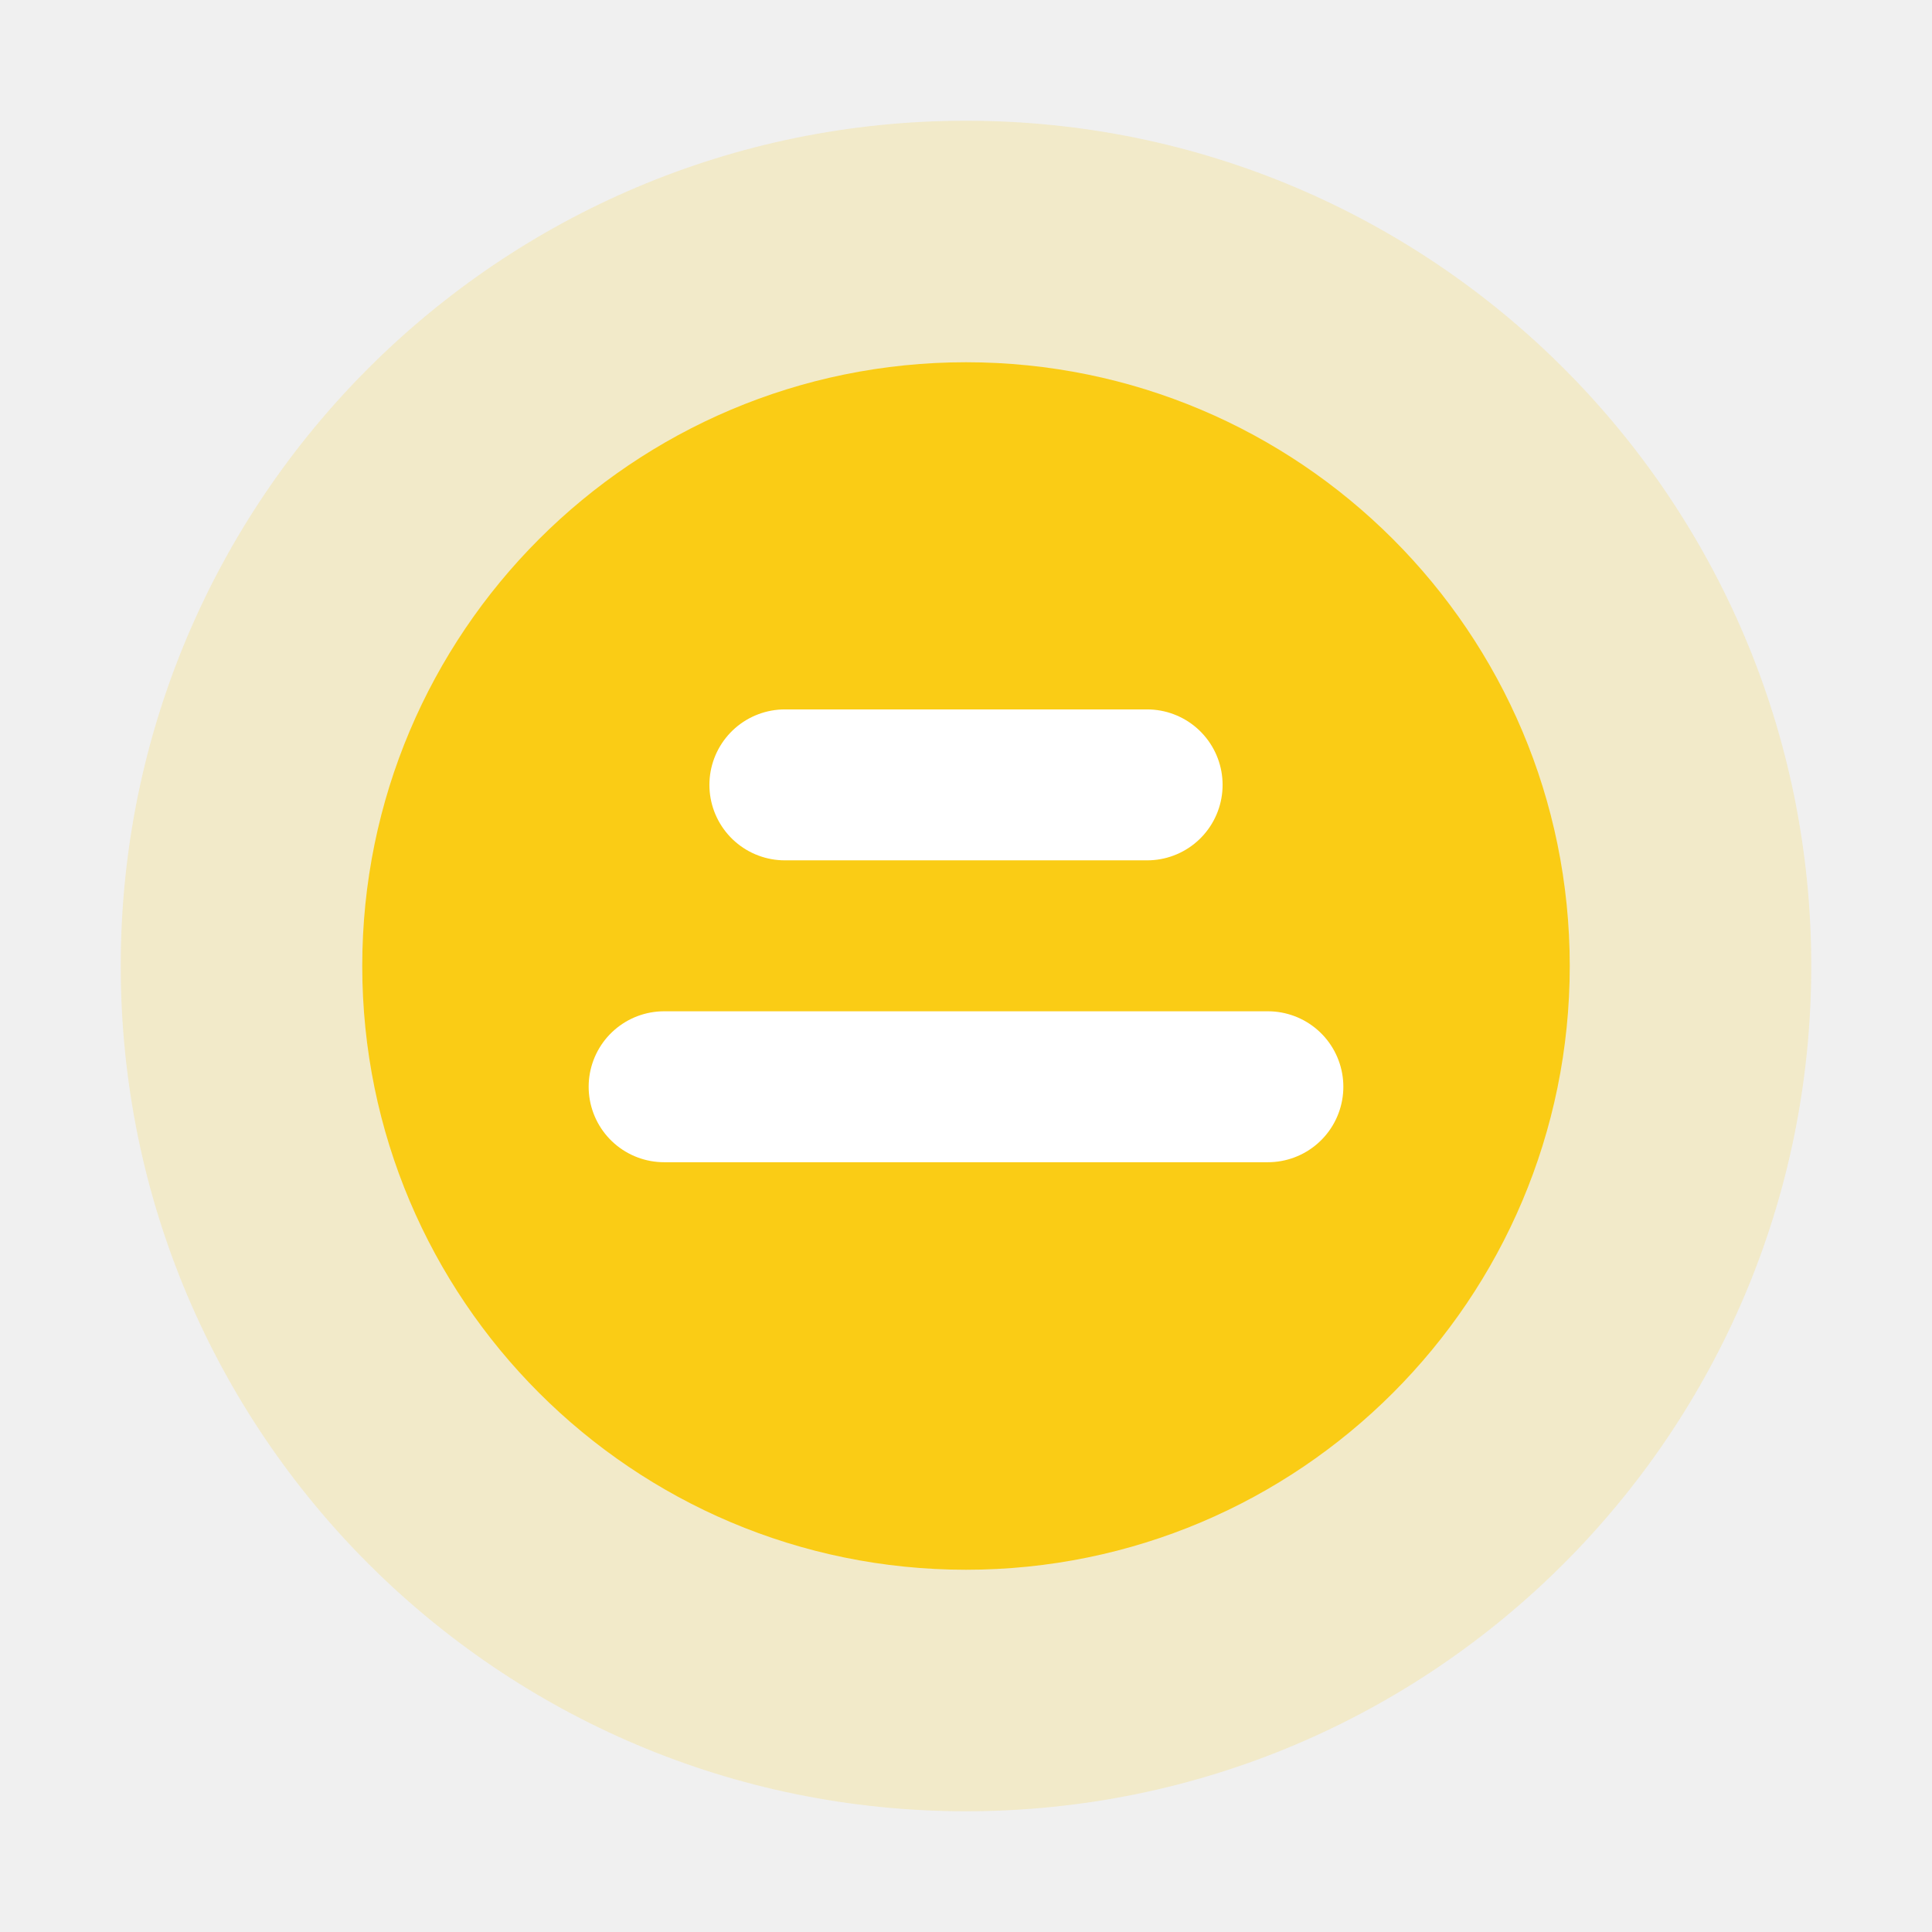
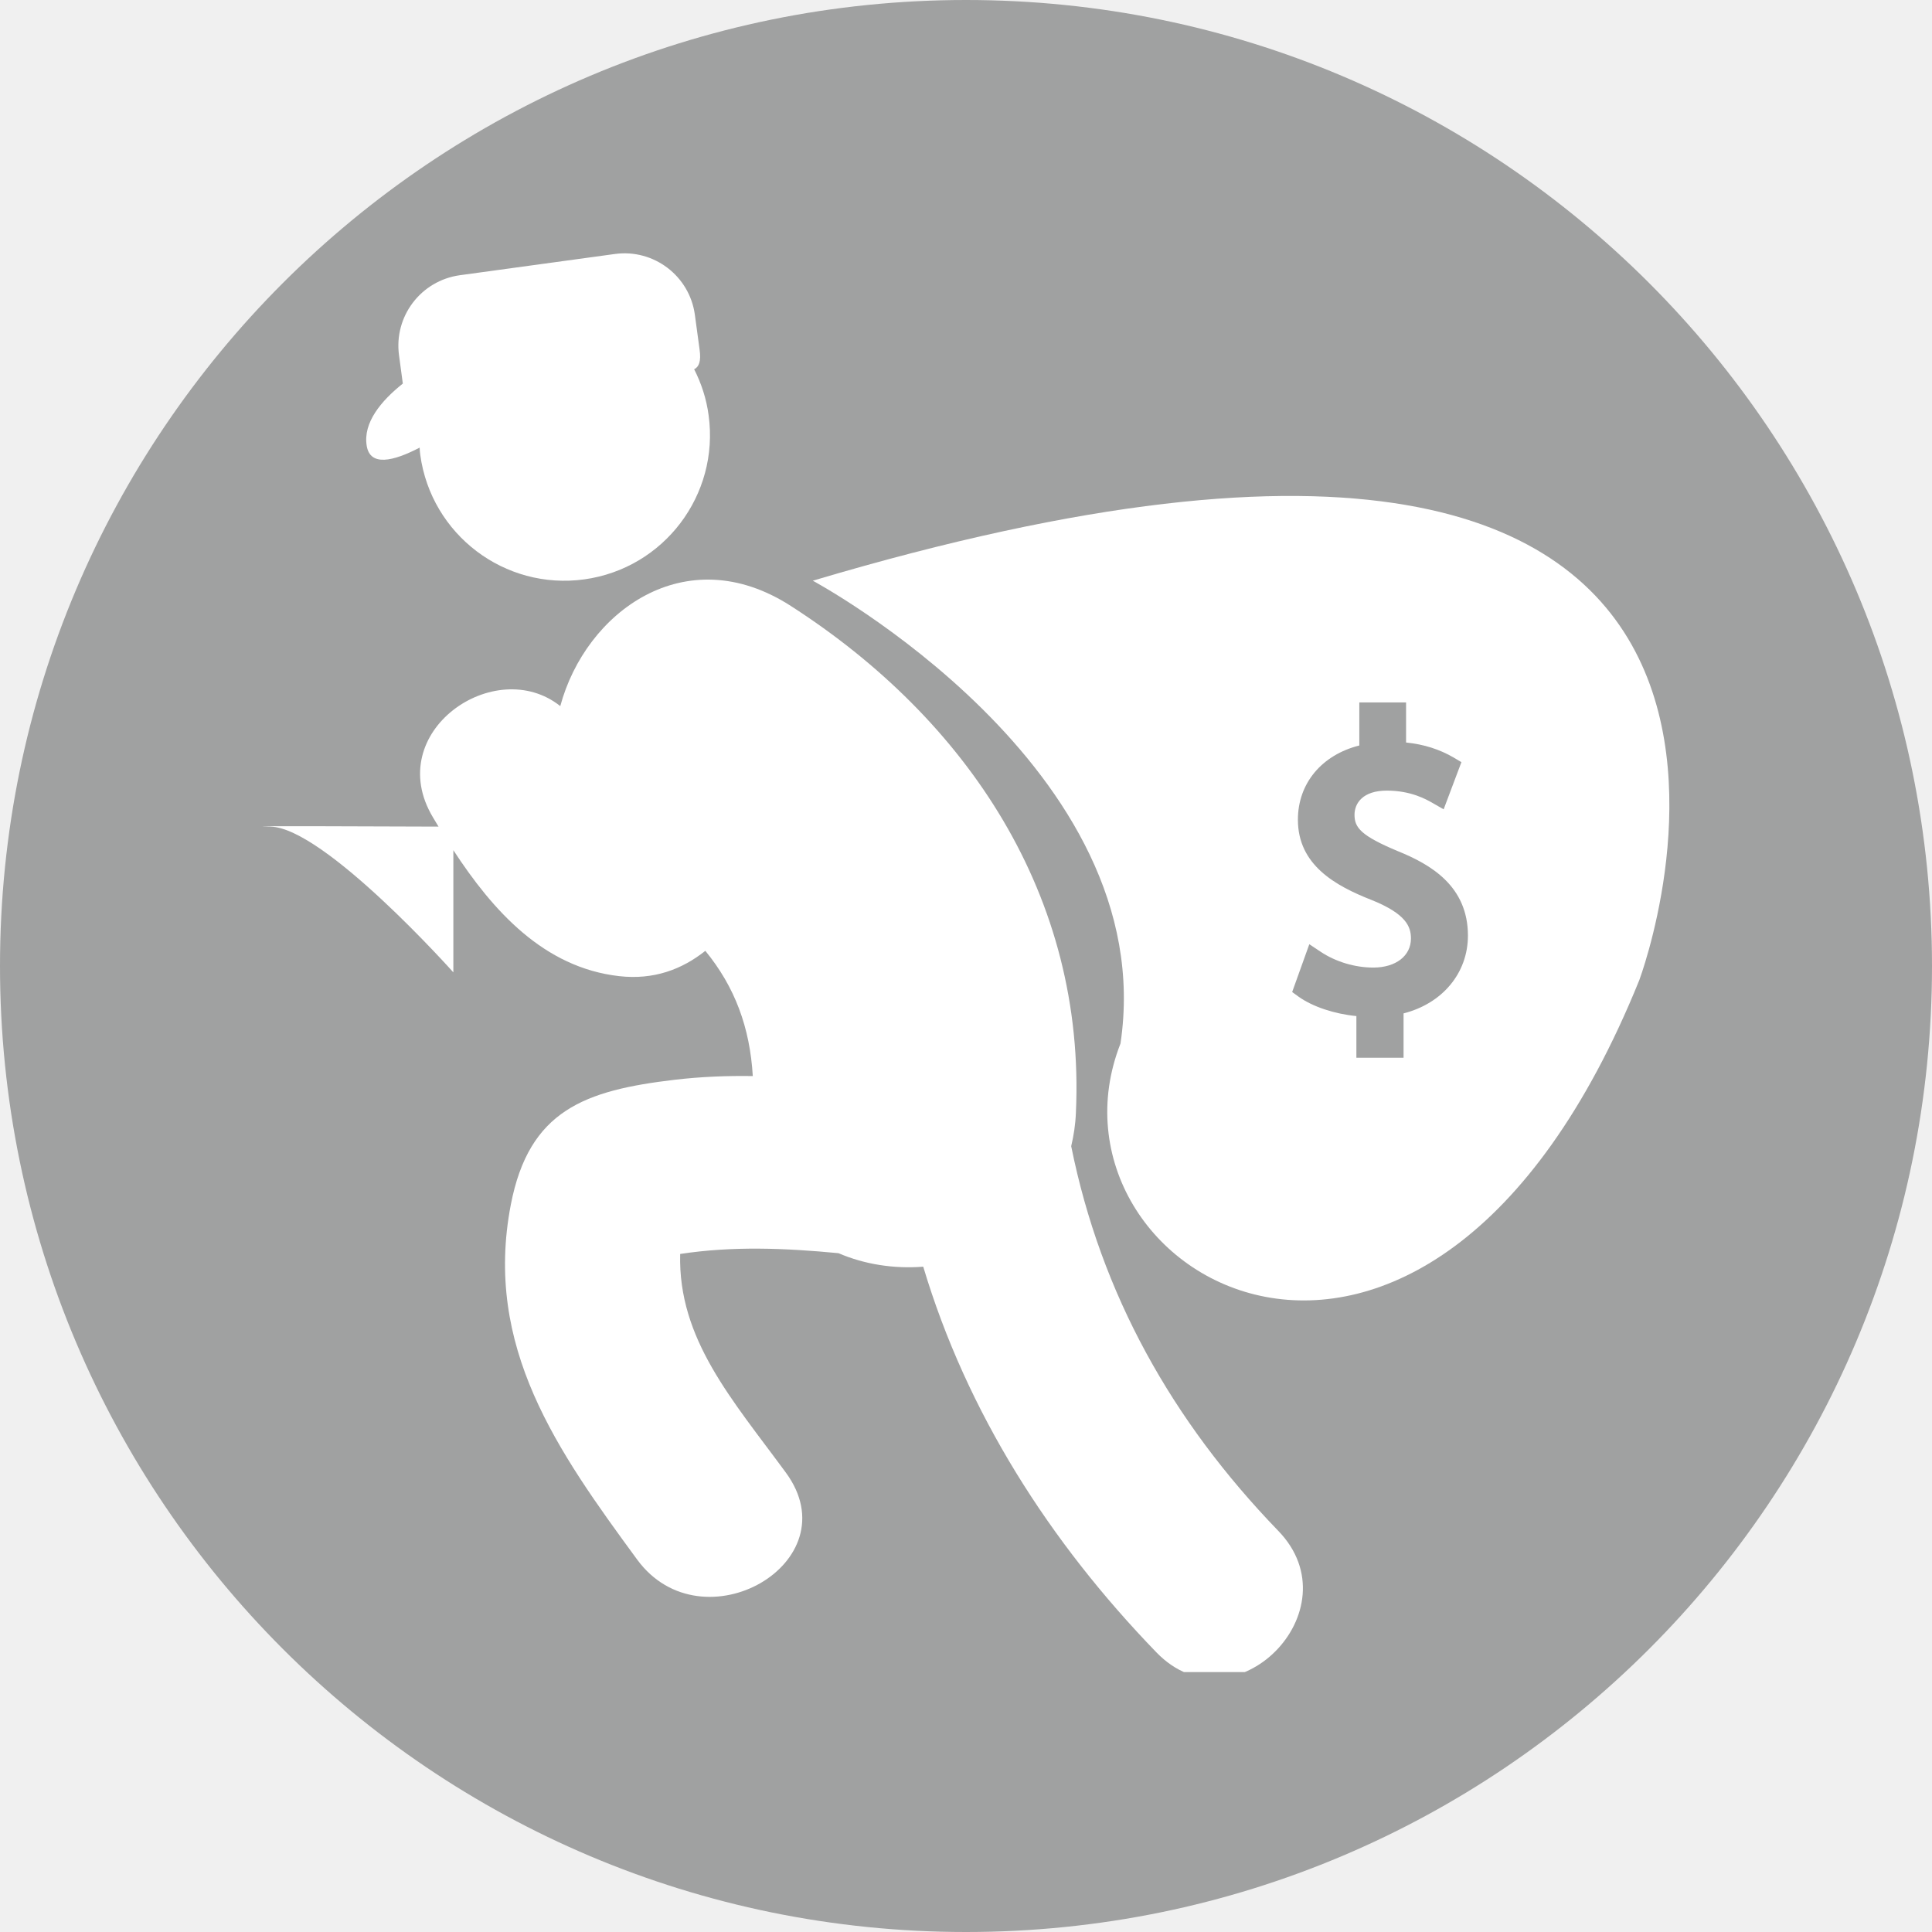
- <svg xmlns="http://www.w3.org/2000/svg" width="32" height="32" viewBox="0 0 32 32" fill="none">
-   <circle cx="16" cy="16" r="14" fill="#facc15" opacity="0.18" />
-   <circle cx="16" cy="16" r="10" fill="#facc15" />
-   <path d="M11 18h10" stroke="#fff" stroke-width="2.5" stroke-linecap="round" />
-   <path d="M13 13h6" stroke="#fff" stroke-width="2.5" stroke-linecap="round" />
+ <svg xmlns="http://www.w3.org/2000/svg" width="128" zoomAndPan="magnify" viewBox="0 0 96 96" height="128" preserveAspectRatio="xMidYMid meet" version="1.0">
+   <defs>
+     <clipPath id="3f0b0cf0b8">
+       <path d="M 48 0 C 21.492 0 0 21.492 0 48 C 0 74.508 21.492 96 48 96 C 74.508 96 96 74.508 96 48 C 96 21.492 74.508 0 48 0 Z M 48 0 " clip-rule="nonzero" />
+     </clipPath>
+     <clipPath id="8b16bdebd8">
+       <path d="M 0 0 L 96 0 L 96 96 L 0 96 Z M 0 0 " clip-rule="nonzero" />
+     </clipPath>
+     <clipPath id="e3b2ca10e9">
+       <path d="M 48 0 C 21.492 0 0 21.492 0 48 C 0 74.508 21.492 96 48 96 C 74.508 96 96 74.508 96 48 C 96 21.492 74.508 0 48 0 Z M 48 0 " clip-rule="nonzero" />
+     </clipPath>
+     <clipPath id="838f43c886">
+       <rect x="0" width="96" y="0" height="96" />
+     </clipPath>
+     <clipPath id="d4956a1601">
+       <path d="M 13 28 L 65 28 L 65 83.086 L 13 83.086 Z M 13 28 " clip-rule="nonzero" />
+     </clipPath>
+     <clipPath id="1ea28ff7e9">
+       <path d="M 18 12.586 L 36 12.586 L 36 29 L 18 29 Z M 18 12.586 " clip-rule="nonzero" />
+     </clipPath>
+   </defs>
+   <g clip-path="url(#3f0b0cf0b8)">
+     <g transform="matrix(1, 0, 0, 1, 0, -0.000000000000008101)">
+       <g clip-path="url(#838f43c886)">
+         <g clip-path="url(#8b16bdebd8)">
+           <g clip-path="url(#e3b2ca10e9)">
+             <rect x="-21.12" width="138.24" fill="#a0a1a1" height="138.24" y="-21.12" fill-opacity="1" />
+           </g>
+         </g>
+       </g>
+     </g>
+   </g>
+   <g clip-path="url(#d4956a1601)">
+     <path fill="#ffffff" d="M 53.227 56.953 C 53.352 56.43 53.438 55.879 53.461 55.289 C 53.953 44.551 48.086 35.758 39.289 30.105 C 34.059 26.742 29.098 30.41 27.84 35.086 C 24.598 32.504 18.98 36.367 21.508 40.605 C 21.598 40.762 21.695 40.918 21.789 41.074 C 19.254 41.062 11.172 41.035 13.434 41.074 C 16.109 41.121 22.527 48.316 22.527 48.316 L 22.527 42.246 C 24.496 45.258 27.016 48.078 30.766 48.504 C 32.477 48.699 33.887 48.172 35.047 47.246 C 36.516 49.039 37.262 51.051 37.406 53.469 C 36.121 53.449 34.836 53.5 33.535 53.652 C 29.055 54.18 26.289 55.168 25.383 59.855 C 24.02 66.93 27.699 72.094 31.664 77.5 C 34.895 81.895 42.32 77.637 39.051 73.176 C 36.379 69.535 33.688 66.539 33.797 62.309 C 36.41 61.91 39.012 62.016 41.664 62.27 C 42.961 62.828 44.426 63.055 45.875 62.941 C 48.039 70.172 52.145 76.613 57.465 82.109 C 61.309 86.078 67.352 80.016 63.512 76.062 C 58.238 70.605 54.707 64.297 53.227 56.953 Z M 53.227 56.953 " fill-opacity="1" fill-rule="nonzero" />
+   </g>
+   <g clip-path="url(#1ea28ff7e9)">
+     <path fill="#ffffff" d="M 20.852 22.242 C 20.859 22.363 20.863 22.484 20.883 22.605 C 21.426 26.566 25.074 29.332 29.031 28.789 C 32.988 28.242 35.754 24.598 35.211 20.637 C 35.102 19.812 34.848 19.047 34.492 18.348 C 34.734 18.23 34.844 17.949 34.762 17.367 L 34.527 15.637 C 34.262 13.707 32.48 12.355 30.551 12.621 L 22.848 13.676 C 20.91 13.945 19.562 15.727 19.828 17.66 L 20.016 19.059 C 18.938 19.918 18.027 21.008 18.223 22.16 C 18.395 23.184 19.531 22.93 20.852 22.242 Z M 20.852 22.242 " fill-opacity="1" fill-rule="nonzero" />
+   </g>
+   <path fill="#ffffff" d="M 40.387 28.855 C 40.387 28.855 57.727 38.152 55.676 51.855 C 51.188 63.277 70.793 75.047 81.457 48.699 C 81.453 48.699 95.031 12.586 40.387 28.855 Z M 69.742 50.355 L 69.742 52.559 L 67.398 52.559 L 67.398 50.488 C 66.316 50.383 65.234 50.027 64.535 49.531 L 64.207 49.293 L 65.059 46.918 L 65.629 47.297 C 66.367 47.789 67.324 48.078 68.238 48.078 C 69.359 48.078 70.109 47.496 70.109 46.633 C 70.109 46.047 69.875 45.414 68.16 44.723 C 66.348 44.012 64.492 42.98 64.492 40.73 C 64.492 38.922 65.68 37.512 67.543 37.043 L 67.543 34.902 L 69.867 34.902 L 69.867 36.895 C 70.754 36.984 71.531 37.234 72.23 37.641 L 72.617 37.871 L 71.734 40.215 L 71.188 39.902 C 70.867 39.719 70.109 39.285 68.91 39.285 C 67.723 39.285 67.305 39.906 67.305 40.488 C 67.305 41.121 67.617 41.527 69.477 42.301 C 71.09 42.957 72.941 44.027 72.941 46.492 C 72.938 48.355 71.672 49.863 69.742 50.355 Z M 69.742 50.355 " fill-opacity="1" fill-rule="nonzero" />
</svg>
